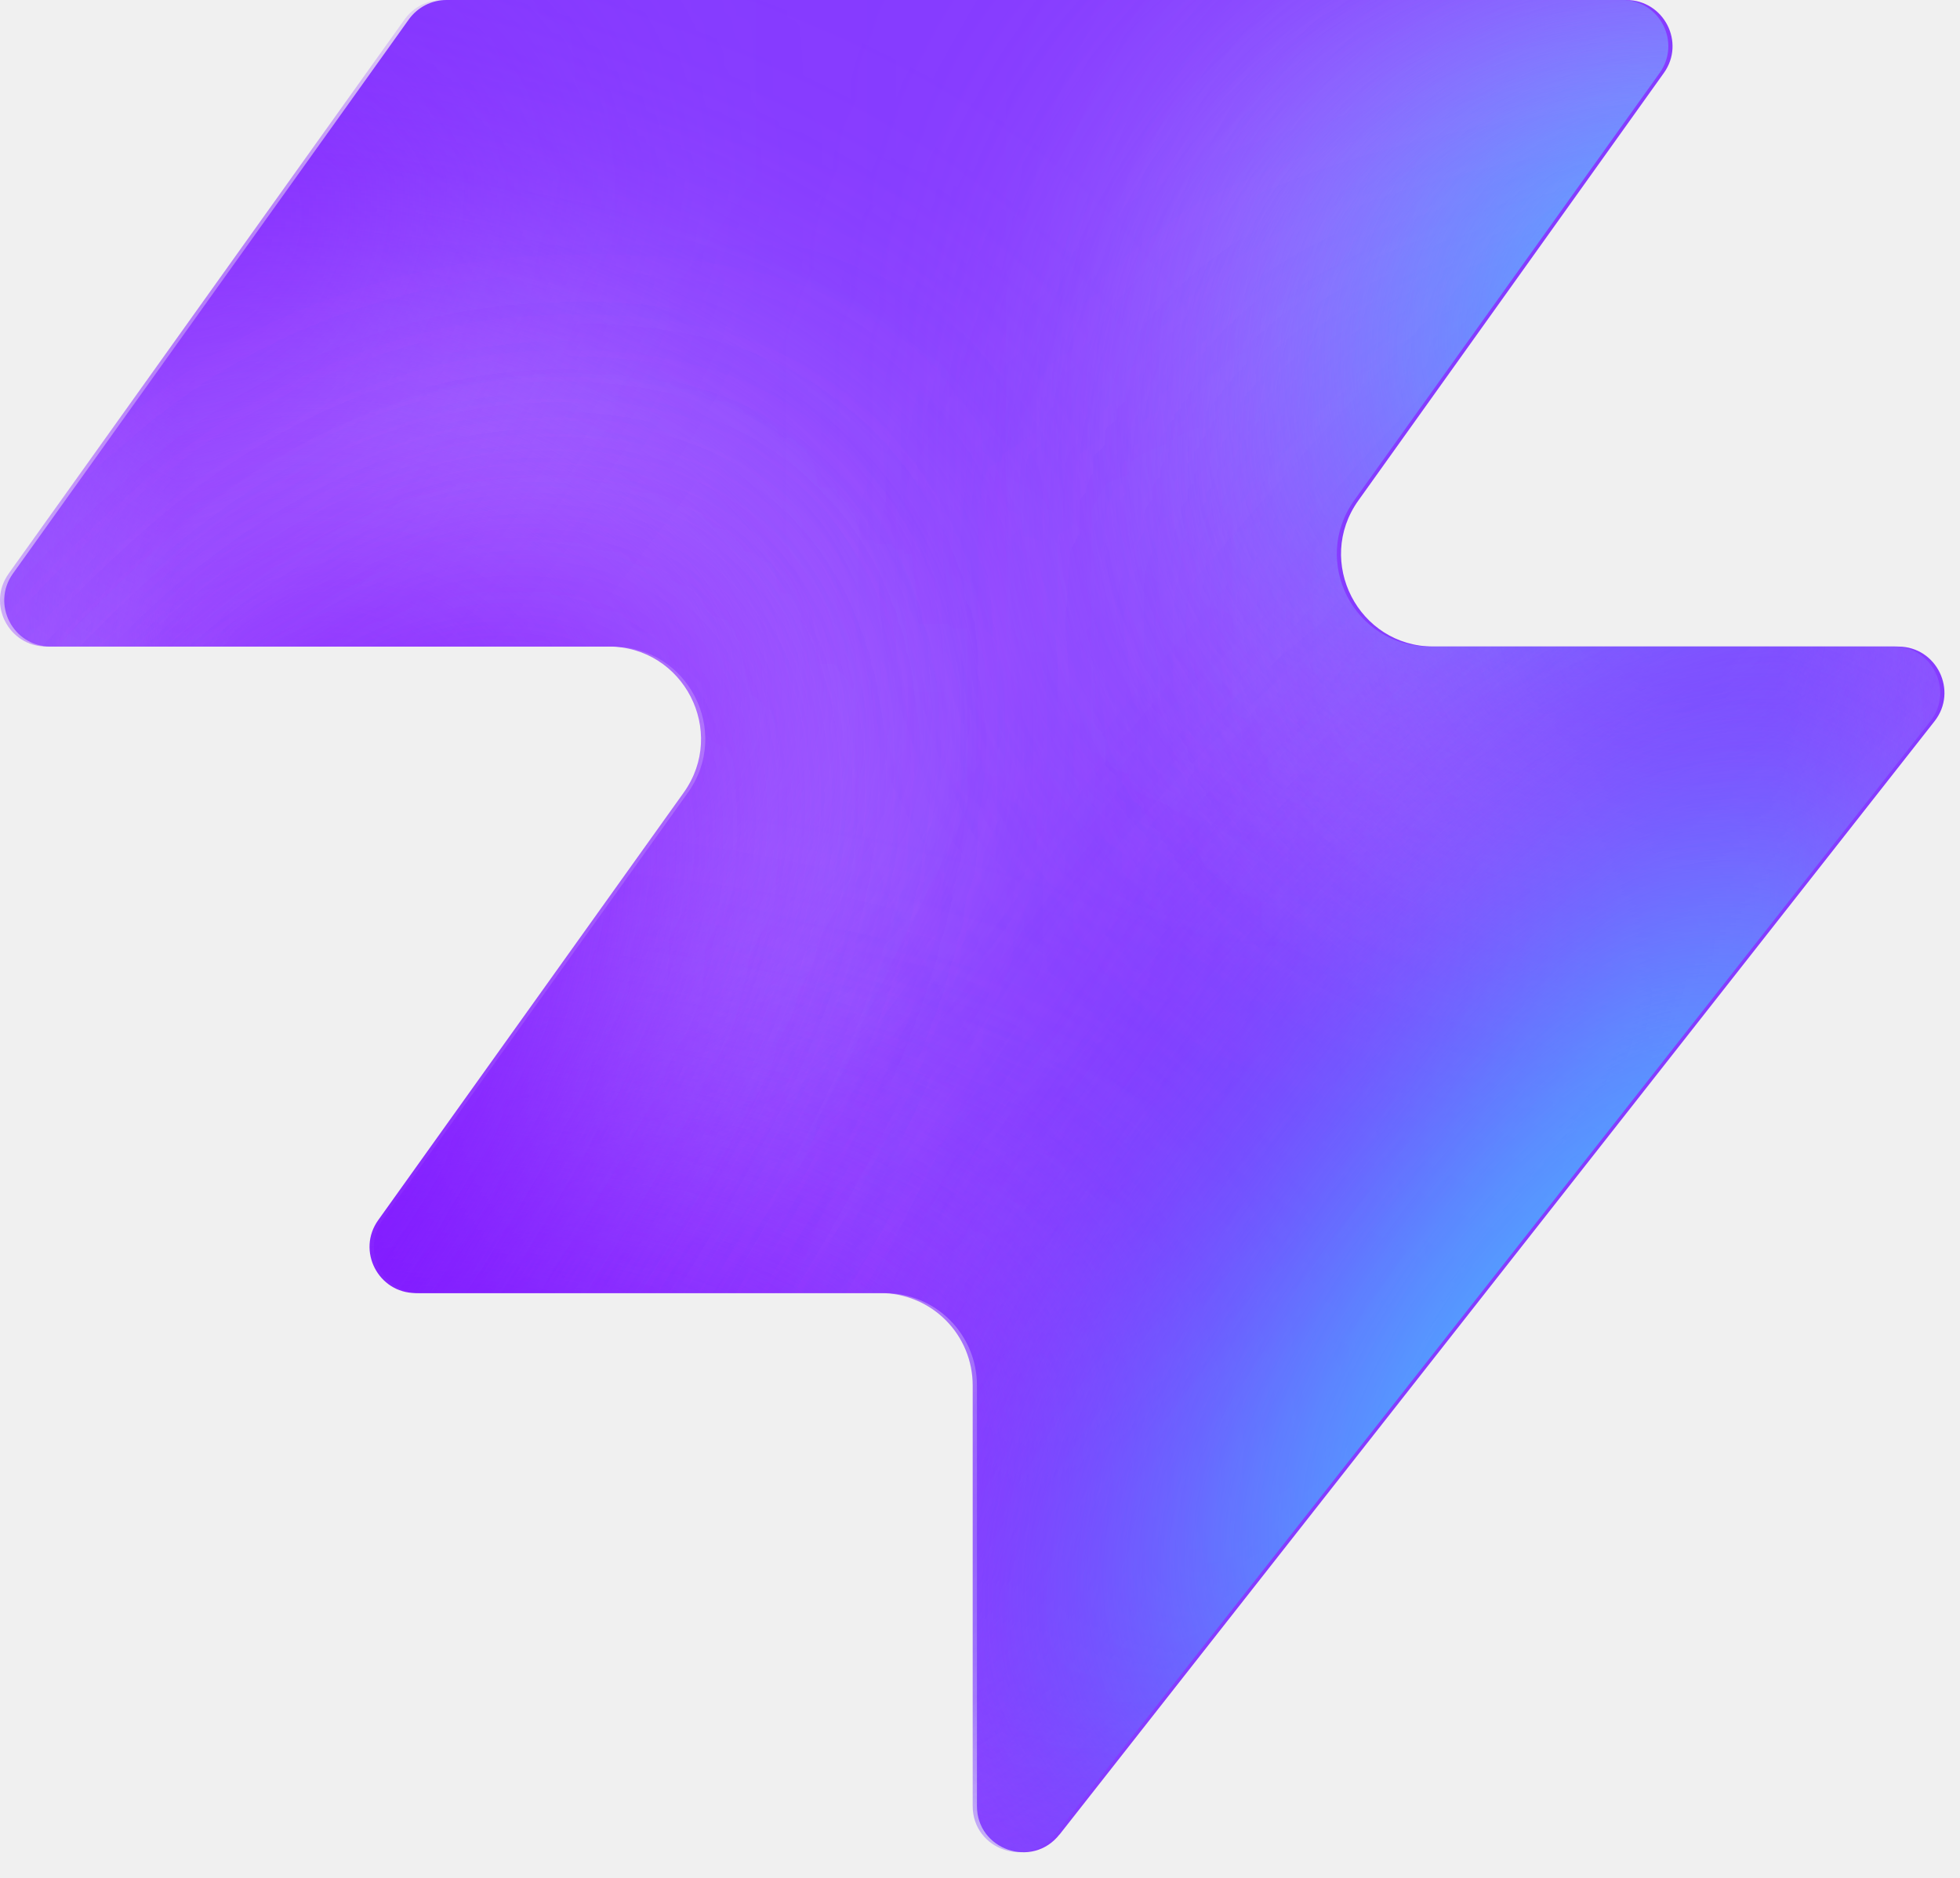
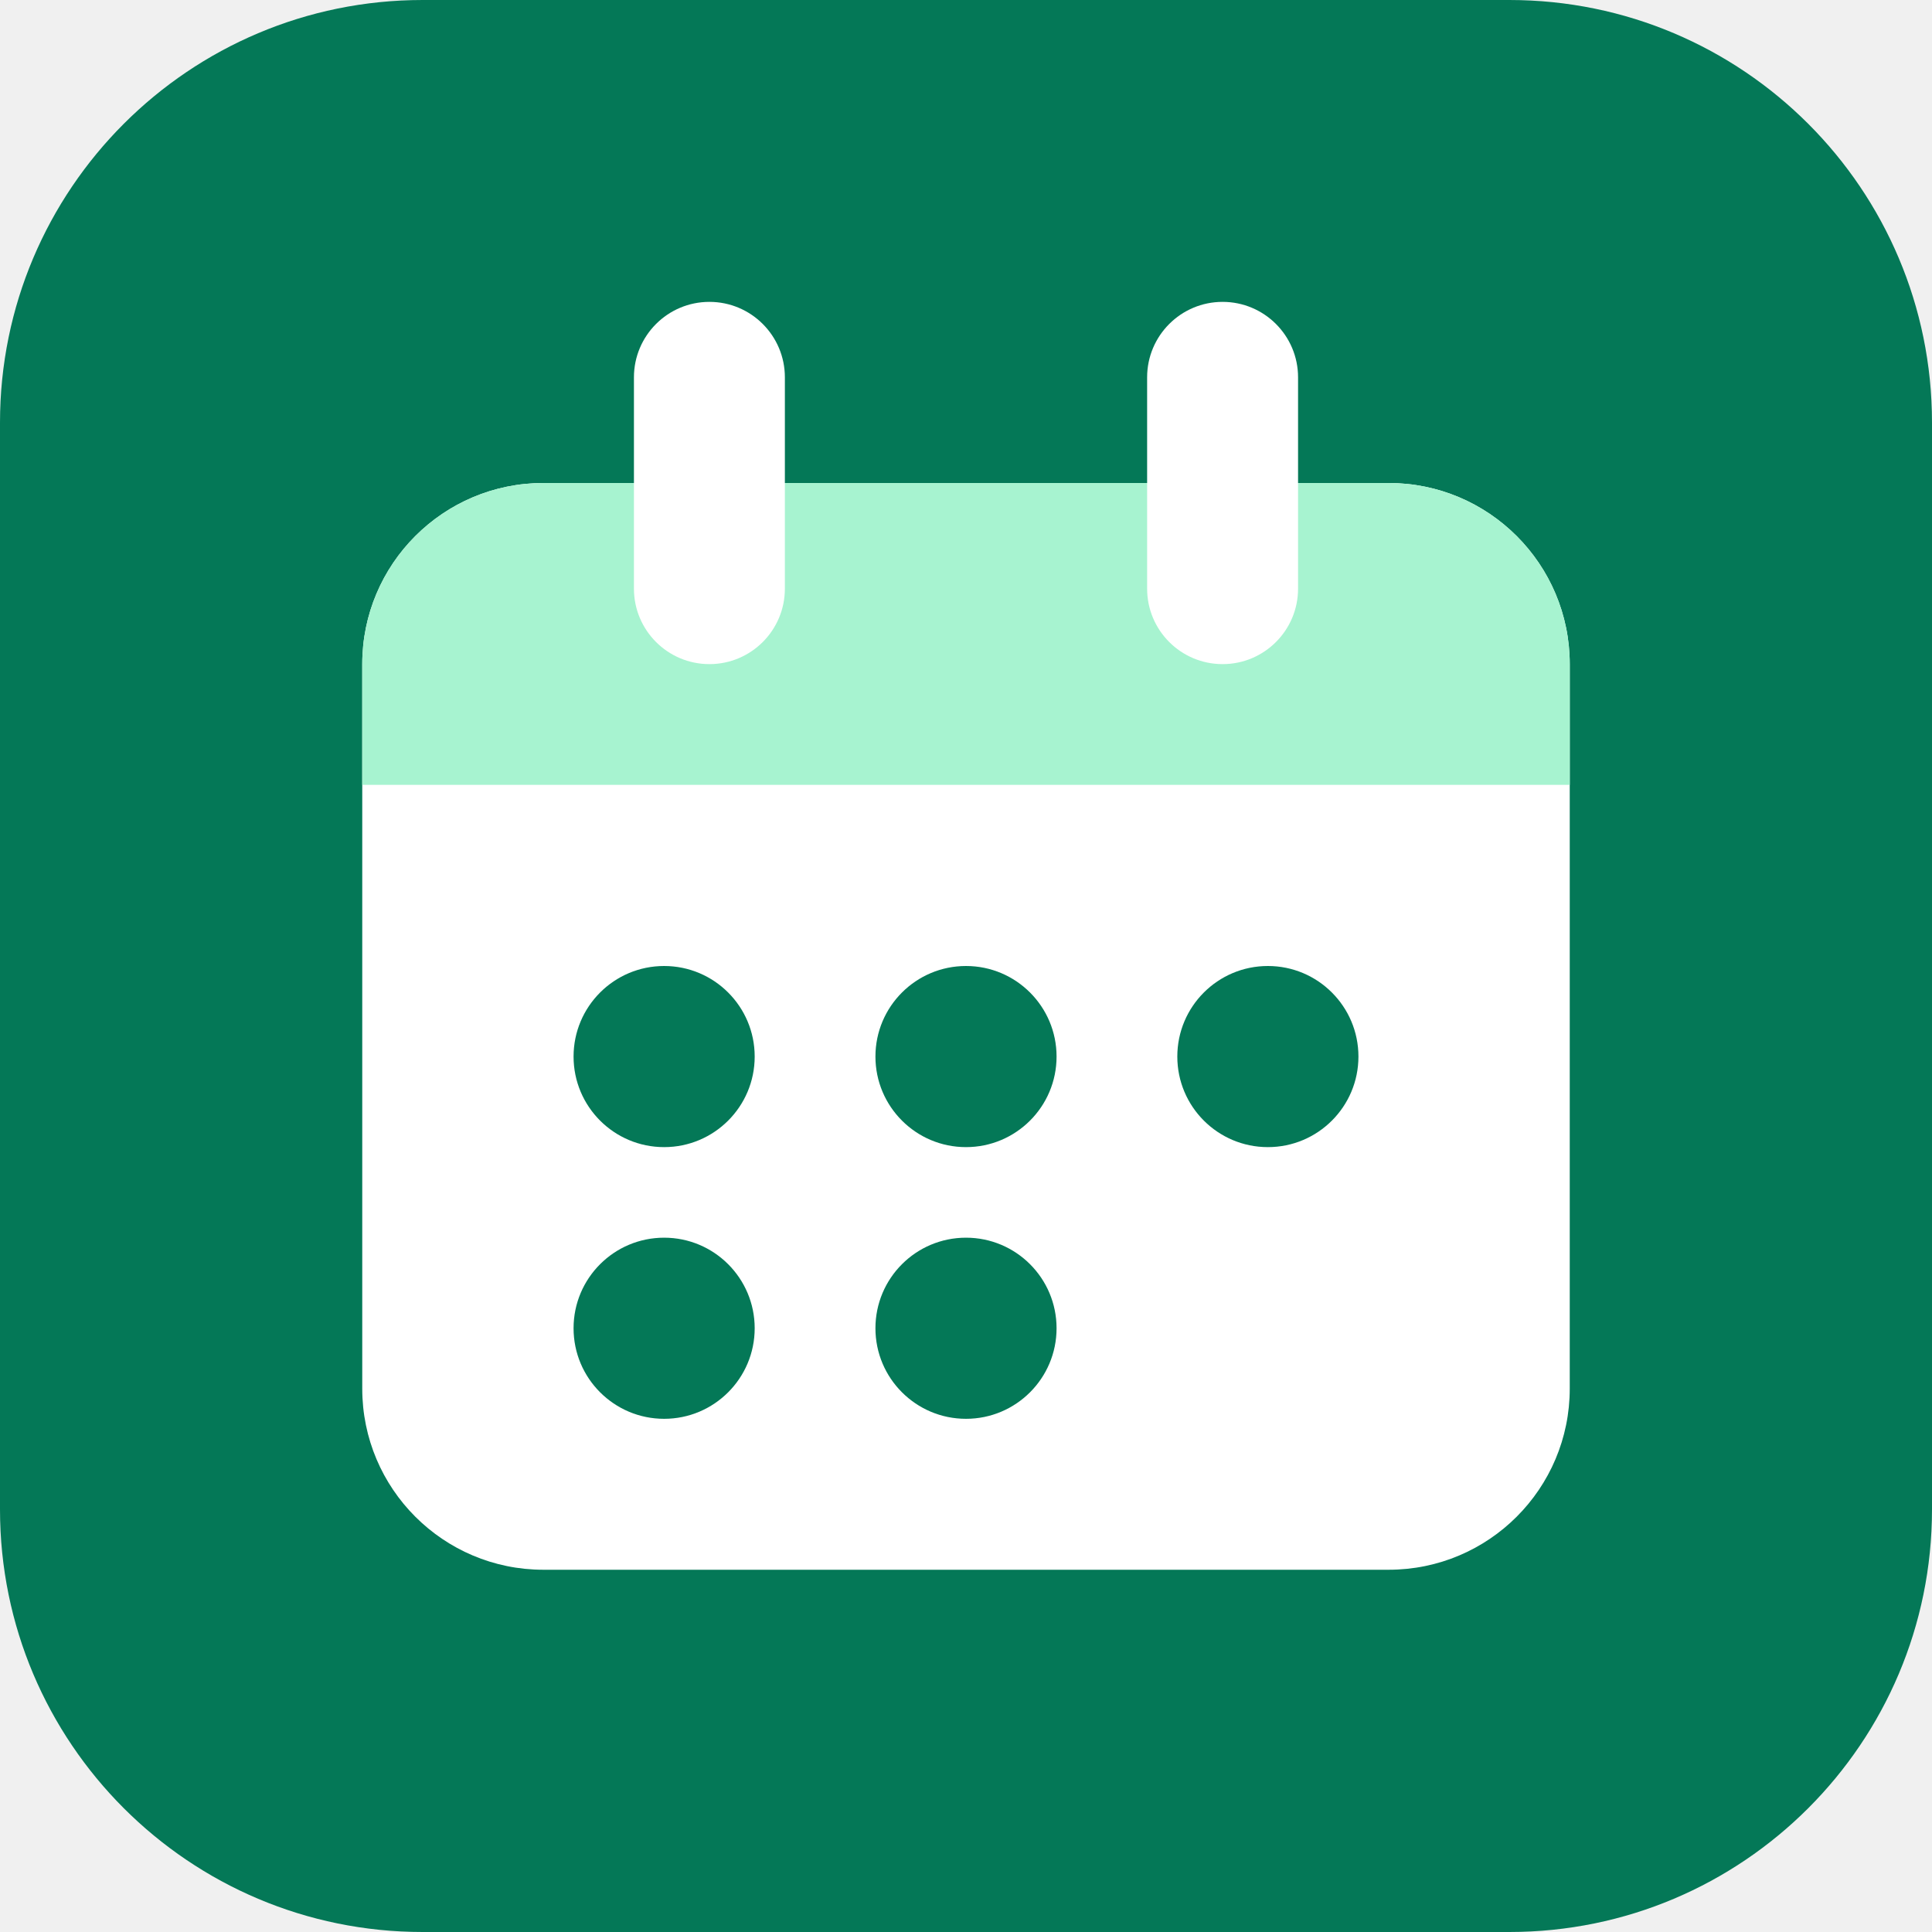
- <svg xmlns="http://www.w3.org/2000/svg" width="48" height="46" fill="none" viewBox="0 0 48 46">
-   <path fill="#863bff" d="M25.946 44.938c-.664.845-2.021.375-2.021-.698V33.937a2.26 2.26 0 0 0-2.262-2.262H10.287c-.92 0-1.456-1.04-.92-1.788l7.48-10.471c1.07-1.497 0-3.578-1.842-3.578H1.237c-.92 0-1.456-1.04-.92-1.788L10.013.474c.214-.297.556-.474.92-.474h28.894c.92 0 1.456 1.04.92 1.788l-7.48 10.471c-1.07 1.498 0 3.579 1.842 3.579h11.377c.943 0 1.473 1.088.89 1.83L25.947 44.94z" style="fill:#863bff;fill:color(display-p3 .525 .23 1);fill-opacity:1" />
-   <mask id="a" width="48" height="46" x="0" y="0" maskUnits="userSpaceOnUse" style="mask-type:alpha">
-     <path fill="#000" d="M25.842 44.938c-.664.844-2.021.375-2.021-.698V33.937a2.26 2.26 0 0 0-2.262-2.262H10.183c-.92 0-1.456-1.04-.92-1.788l7.48-10.471c1.07-1.498 0-3.579-1.842-3.579H1.133c-.92 0-1.456-1.04-.92-1.787L9.91.473c.214-.297.556-.474.92-.474h28.894c.92 0 1.456 1.04.92 1.788l-7.48 10.471c-1.07 1.498 0 3.578 1.842 3.578h11.377c.943 0 1.473 1.088.89 1.832L25.843 44.94z" style="fill:#000;fill-opacity:1" />
-   </mask>
-   <g mask="url(#a)">
-     <g filter="url(#b)">
-       <ellipse cx="5.508" cy="14.704" fill="#ede6ff" rx="5.508" ry="14.704" style="fill:#ede6ff;fill:color(display-p3 .927 .903 1);fill-opacity:1" transform="matrix(.00324 1 1 -.00324 -4.47 31.516)" />
-     </g>
-     <g filter="url(#c)">
-       <ellipse cx="10.399" cy="29.851" fill="#ede6ff" rx="10.399" ry="29.851" style="fill:#ede6ff;fill:color(display-p3 .927 .903 1);fill-opacity:1" transform="matrix(.00324 1 1 -.00324 -39.328 7.883)" />
-     </g>
-     <g filter="url(#d)">
-       <ellipse cx="5.508" cy="30.487" fill="#7e14ff" rx="5.508" ry="30.487" style="fill:#7e14ff;fill:color(display-p3 .492 .077 1);fill-opacity:1" transform="rotate(89.814 -25.913 -14.639)scale(1 -1)" />
-     </g>
-     <g filter="url(#e)">
-       <ellipse cx="5.508" cy="30.599" fill="#7e14ff" rx="5.508" ry="30.599" style="fill:#7e14ff;fill:color(display-p3 .492 .077 1);fill-opacity:1" transform="rotate(89.814 -32.644 -3.334)scale(1 -1)" />
-     </g>
-     <g filter="url(#f)">
-       <ellipse cx="5.508" cy="30.599" fill="#7e14ff" rx="5.508" ry="30.599" style="fill:#7e14ff;fill:color(display-p3 .492 .077 1);fill-opacity:1" transform="matrix(.00324 1 1 -.00324 -34.34 30.47)" />
-     </g>
-     <g filter="url(#g)">
-       <ellipse cx="14.072" cy="22.078" fill="#ede6ff" rx="14.072" ry="22.078" style="fill:#ede6ff;fill:color(display-p3 .927 .903 1);fill-opacity:1" transform="rotate(93.35 24.506 48.493)scale(-1 1)" />
-     </g>
-     <g filter="url(#h)">
-       <ellipse cx="3.47" cy="21.501" fill="#7e14ff" rx="3.47" ry="21.501" style="fill:#7e14ff;fill:color(display-p3 .492 .077 1);fill-opacity:1" transform="rotate(89.009 28.708 47.59)scale(-1 1)" />
-     </g>
-     <g filter="url(#i)">
-       <ellipse cx="3.47" cy="21.501" fill="#7e14ff" rx="3.47" ry="21.501" style="fill:#7e14ff;fill:color(display-p3 .492 .077 1);fill-opacity:1" transform="rotate(89.009 28.708 47.59)scale(-1 1)" />
-     </g>
-     <g filter="url(#j)">
-       <ellipse cx=".387" cy="8.972" fill="#7e14ff" rx="4.407" ry="29.108" style="fill:#7e14ff;fill:color(display-p3 .492 .077 1);fill-opacity:1" transform="rotate(39.51 .387 8.972)" />
-     </g>
-     <g filter="url(#k)">
-       <ellipse cx="47.523" cy="-6.092" fill="#7e14ff" rx="4.407" ry="29.108" style="fill:#7e14ff;fill:color(display-p3 .492 .077 1);fill-opacity:1" transform="rotate(37.892 47.523 -6.092)" />
-     </g>
-     <g filter="url(#l)">
-       <ellipse cx="41.412" cy="6.333" fill="#47bfff" rx="5.971" ry="9.665" style="fill:#47bfff;fill:color(display-p3 .28 .748 1);fill-opacity:1" transform="rotate(37.892 41.412 6.333)" />
-     </g>
-     <g filter="url(#m)">
-       <ellipse cx="-1.879" cy="38.332" fill="#7e14ff" rx="4.407" ry="29.108" style="fill:#7e14ff;fill:color(display-p3 .492 .077 1);fill-opacity:1" transform="rotate(37.892 -1.88 38.332)" />
-     </g>
-     <g filter="url(#n)">
-       <ellipse cx="-1.879" cy="38.332" fill="#7e14ff" rx="4.407" ry="29.108" style="fill:#7e14ff;fill:color(display-p3 .492 .077 1);fill-opacity:1" transform="rotate(37.892 -1.88 38.332)" />
-     </g>
-     <g filter="url(#o)">
-       <ellipse cx="35.651" cy="29.907" fill="#7e14ff" rx="4.407" ry="29.108" style="fill:#7e14ff;fill:color(display-p3 .492 .077 1);fill-opacity:1" transform="rotate(37.892 35.651 29.907)" />
-     </g>
-     <g filter="url(#p)">
-       <ellipse cx="38.418" cy="32.4" fill="#47bfff" rx="5.971" ry="15.297" style="fill:#47bfff;fill:color(display-p3 .28 .748 1);fill-opacity:1" transform="rotate(37.892 38.418 32.4)" />
-     </g>
+ <svg xmlns="http://www.w3.org/2000/svg" viewBox="0 0 64 64">
+   <rect width="64" height="64" rx="14" fill="#047857" />
+   <rect x="12" y="16" width="40" height="36" rx="6" fill="#fff" />
+   <path d="M12 22a6 6 0 0 1 6-6h28a6 6 0 0 1 6 6v4H12z" fill="#a7f3d0" />
+   <rect x="21" y="10" width="5" height="12" rx="2.5" fill="#fff" />
+   <rect x="38" y="10" width="5" height="12" rx="2.5" fill="#fff" />
+   <g fill="#047857">
+     <circle cx="22" cy="35" r="3" />
+     <circle cx="32" cy="35" r="3" />
+     <circle cx="42" cy="35" r="3" />
+     <circle cx="22" cy="44" r="3" />
+     <circle cx="32" cy="44" r="3" />
  </g>
-   <defs>
-     <filter id="b" width="60.045" height="41.654" x="-19.77" y="16.149" color-interpolation-filters="sRGB" filterUnits="userSpaceOnUse">
-       <feFlood flood-opacity="0" result="BackgroundImageFix" />
-       <feBlend in="SourceGraphic" in2="BackgroundImageFix" result="shape" />
-       <feGaussianBlur result="effect1_foregroundBlur_2002_17158" stdDeviation="7.659" />
-     </filter>
-     <filter id="c" width="90.34" height="51.437" x="-54.613" y="-7.533" color-interpolation-filters="sRGB" filterUnits="userSpaceOnUse">
-       <feFlood flood-opacity="0" result="BackgroundImageFix" />
-       <feBlend in="SourceGraphic" in2="BackgroundImageFix" result="shape" />
-       <feGaussianBlur result="effect1_foregroundBlur_2002_17158" stdDeviation="7.659" />
-     </filter>
-     <filter id="d" width="79.355" height="29.4" x="-49.64" y="2.03" color-interpolation-filters="sRGB" filterUnits="userSpaceOnUse">
-       <feFlood flood-opacity="0" result="BackgroundImageFix" />
-       <feBlend in="SourceGraphic" in2="BackgroundImageFix" result="shape" />
-       <feGaussianBlur result="effect1_foregroundBlur_2002_17158" stdDeviation="4.596" />
-     </filter>
-     <filter id="e" width="79.579" height="29.4" x="-45.045" y="20.029" color-interpolation-filters="sRGB" filterUnits="userSpaceOnUse">
-       <feFlood flood-opacity="0" result="BackgroundImageFix" />
-       <feBlend in="SourceGraphic" in2="BackgroundImageFix" result="shape" />
-       <feGaussianBlur result="effect1_foregroundBlur_2002_17158" stdDeviation="4.596" />
-     </filter>
-     <filter id="f" width="79.579" height="29.4" x="-43.513" y="21.178" color-interpolation-filters="sRGB" filterUnits="userSpaceOnUse">
-       <feFlood flood-opacity="0" result="BackgroundImageFix" />
-       <feBlend in="SourceGraphic" in2="BackgroundImageFix" result="shape" />
-       <feGaussianBlur result="effect1_foregroundBlur_2002_17158" stdDeviation="4.596" />
-     </filter>
-     <filter id="g" width="74.749" height="58.852" x="15.756" y="-17.901" color-interpolation-filters="sRGB" filterUnits="userSpaceOnUse">
-       <feFlood flood-opacity="0" result="BackgroundImageFix" />
-       <feBlend in="SourceGraphic" in2="BackgroundImageFix" result="shape" />
-       <feGaussianBlur result="effect1_foregroundBlur_2002_17158" stdDeviation="7.659" />
-     </filter>
-     <filter id="h" width="61.377" height="25.362" x="23.548" y="2.284" color-interpolation-filters="sRGB" filterUnits="userSpaceOnUse">
-       <feFlood flood-opacity="0" result="BackgroundImageFix" />
-       <feBlend in="SourceGraphic" in2="BackgroundImageFix" result="shape" />
-       <feGaussianBlur result="effect1_foregroundBlur_2002_17158" stdDeviation="4.596" />
-     </filter>
-     <filter id="i" width="61.377" height="25.362" x="23.548" y="2.284" color-interpolation-filters="sRGB" filterUnits="userSpaceOnUse">
-       <feFlood flood-opacity="0" result="BackgroundImageFix" />
-       <feBlend in="SourceGraphic" in2="BackgroundImageFix" result="shape" />
-       <feGaussianBlur result="effect1_foregroundBlur_2002_17158" stdDeviation="4.596" />
-     </filter>
-     <filter id="j" width="56.045" height="63.649" x="-27.636" y="-22.853" color-interpolation-filters="sRGB" filterUnits="userSpaceOnUse">
-       <feFlood flood-opacity="0" result="BackgroundImageFix" />
-       <feBlend in="SourceGraphic" in2="BackgroundImageFix" result="shape" />
-       <feGaussianBlur result="effect1_foregroundBlur_2002_17158" stdDeviation="4.596" />
-     </filter>
-     <filter id="k" width="54.814" height="64.646" x="20.116" y="-38.415" color-interpolation-filters="sRGB" filterUnits="userSpaceOnUse">
-       <feFlood flood-opacity="0" result="BackgroundImageFix" />
-       <feBlend in="SourceGraphic" in2="BackgroundImageFix" result="shape" />
-       <feGaussianBlur result="effect1_foregroundBlur_2002_17158" stdDeviation="4.596" />
-     </filter>
-     <filter id="l" width="33.541" height="35.313" x="24.641" y="-11.323" color-interpolation-filters="sRGB" filterUnits="userSpaceOnUse">
-       <feFlood flood-opacity="0" result="BackgroundImageFix" />
-       <feBlend in="SourceGraphic" in2="BackgroundImageFix" result="shape" />
-       <feGaussianBlur result="effect1_foregroundBlur_2002_17158" stdDeviation="4.596" />
-     </filter>
-     <filter id="m" width="54.814" height="64.646" x="-29.286" y="6.009" color-interpolation-filters="sRGB" filterUnits="userSpaceOnUse">
-       <feFlood flood-opacity="0" result="BackgroundImageFix" />
-       <feBlend in="SourceGraphic" in2="BackgroundImageFix" result="shape" />
-       <feGaussianBlur result="effect1_foregroundBlur_2002_17158" stdDeviation="4.596" />
-     </filter>
-     <filter id="n" width="54.814" height="64.646" x="-29.286" y="6.009" color-interpolation-filters="sRGB" filterUnits="userSpaceOnUse">
-       <feFlood flood-opacity="0" result="BackgroundImageFix" />
-       <feBlend in="SourceGraphic" in2="BackgroundImageFix" result="shape" />
-       <feGaussianBlur result="effect1_foregroundBlur_2002_17158" stdDeviation="4.596" />
-     </filter>
-     <filter id="o" width="54.814" height="64.646" x="8.244" y="-2.416" color-interpolation-filters="sRGB" filterUnits="userSpaceOnUse">
-       <feFlood flood-opacity="0" result="BackgroundImageFix" />
-       <feBlend in="SourceGraphic" in2="BackgroundImageFix" result="shape" />
-       <feGaussianBlur result="effect1_foregroundBlur_2002_17158" stdDeviation="4.596" />
-     </filter>
-     <filter id="p" width="39.409" height="43.623" x="18.713" y="10.588" color-interpolation-filters="sRGB" filterUnits="userSpaceOnUse">
-       <feFlood flood-opacity="0" result="BackgroundImageFix" />
-       <feBlend in="SourceGraphic" in2="BackgroundImageFix" result="shape" />
-       <feGaussianBlur result="effect1_foregroundBlur_2002_17158" stdDeviation="4.596" />
-     </filter>
-   </defs>
</svg>
